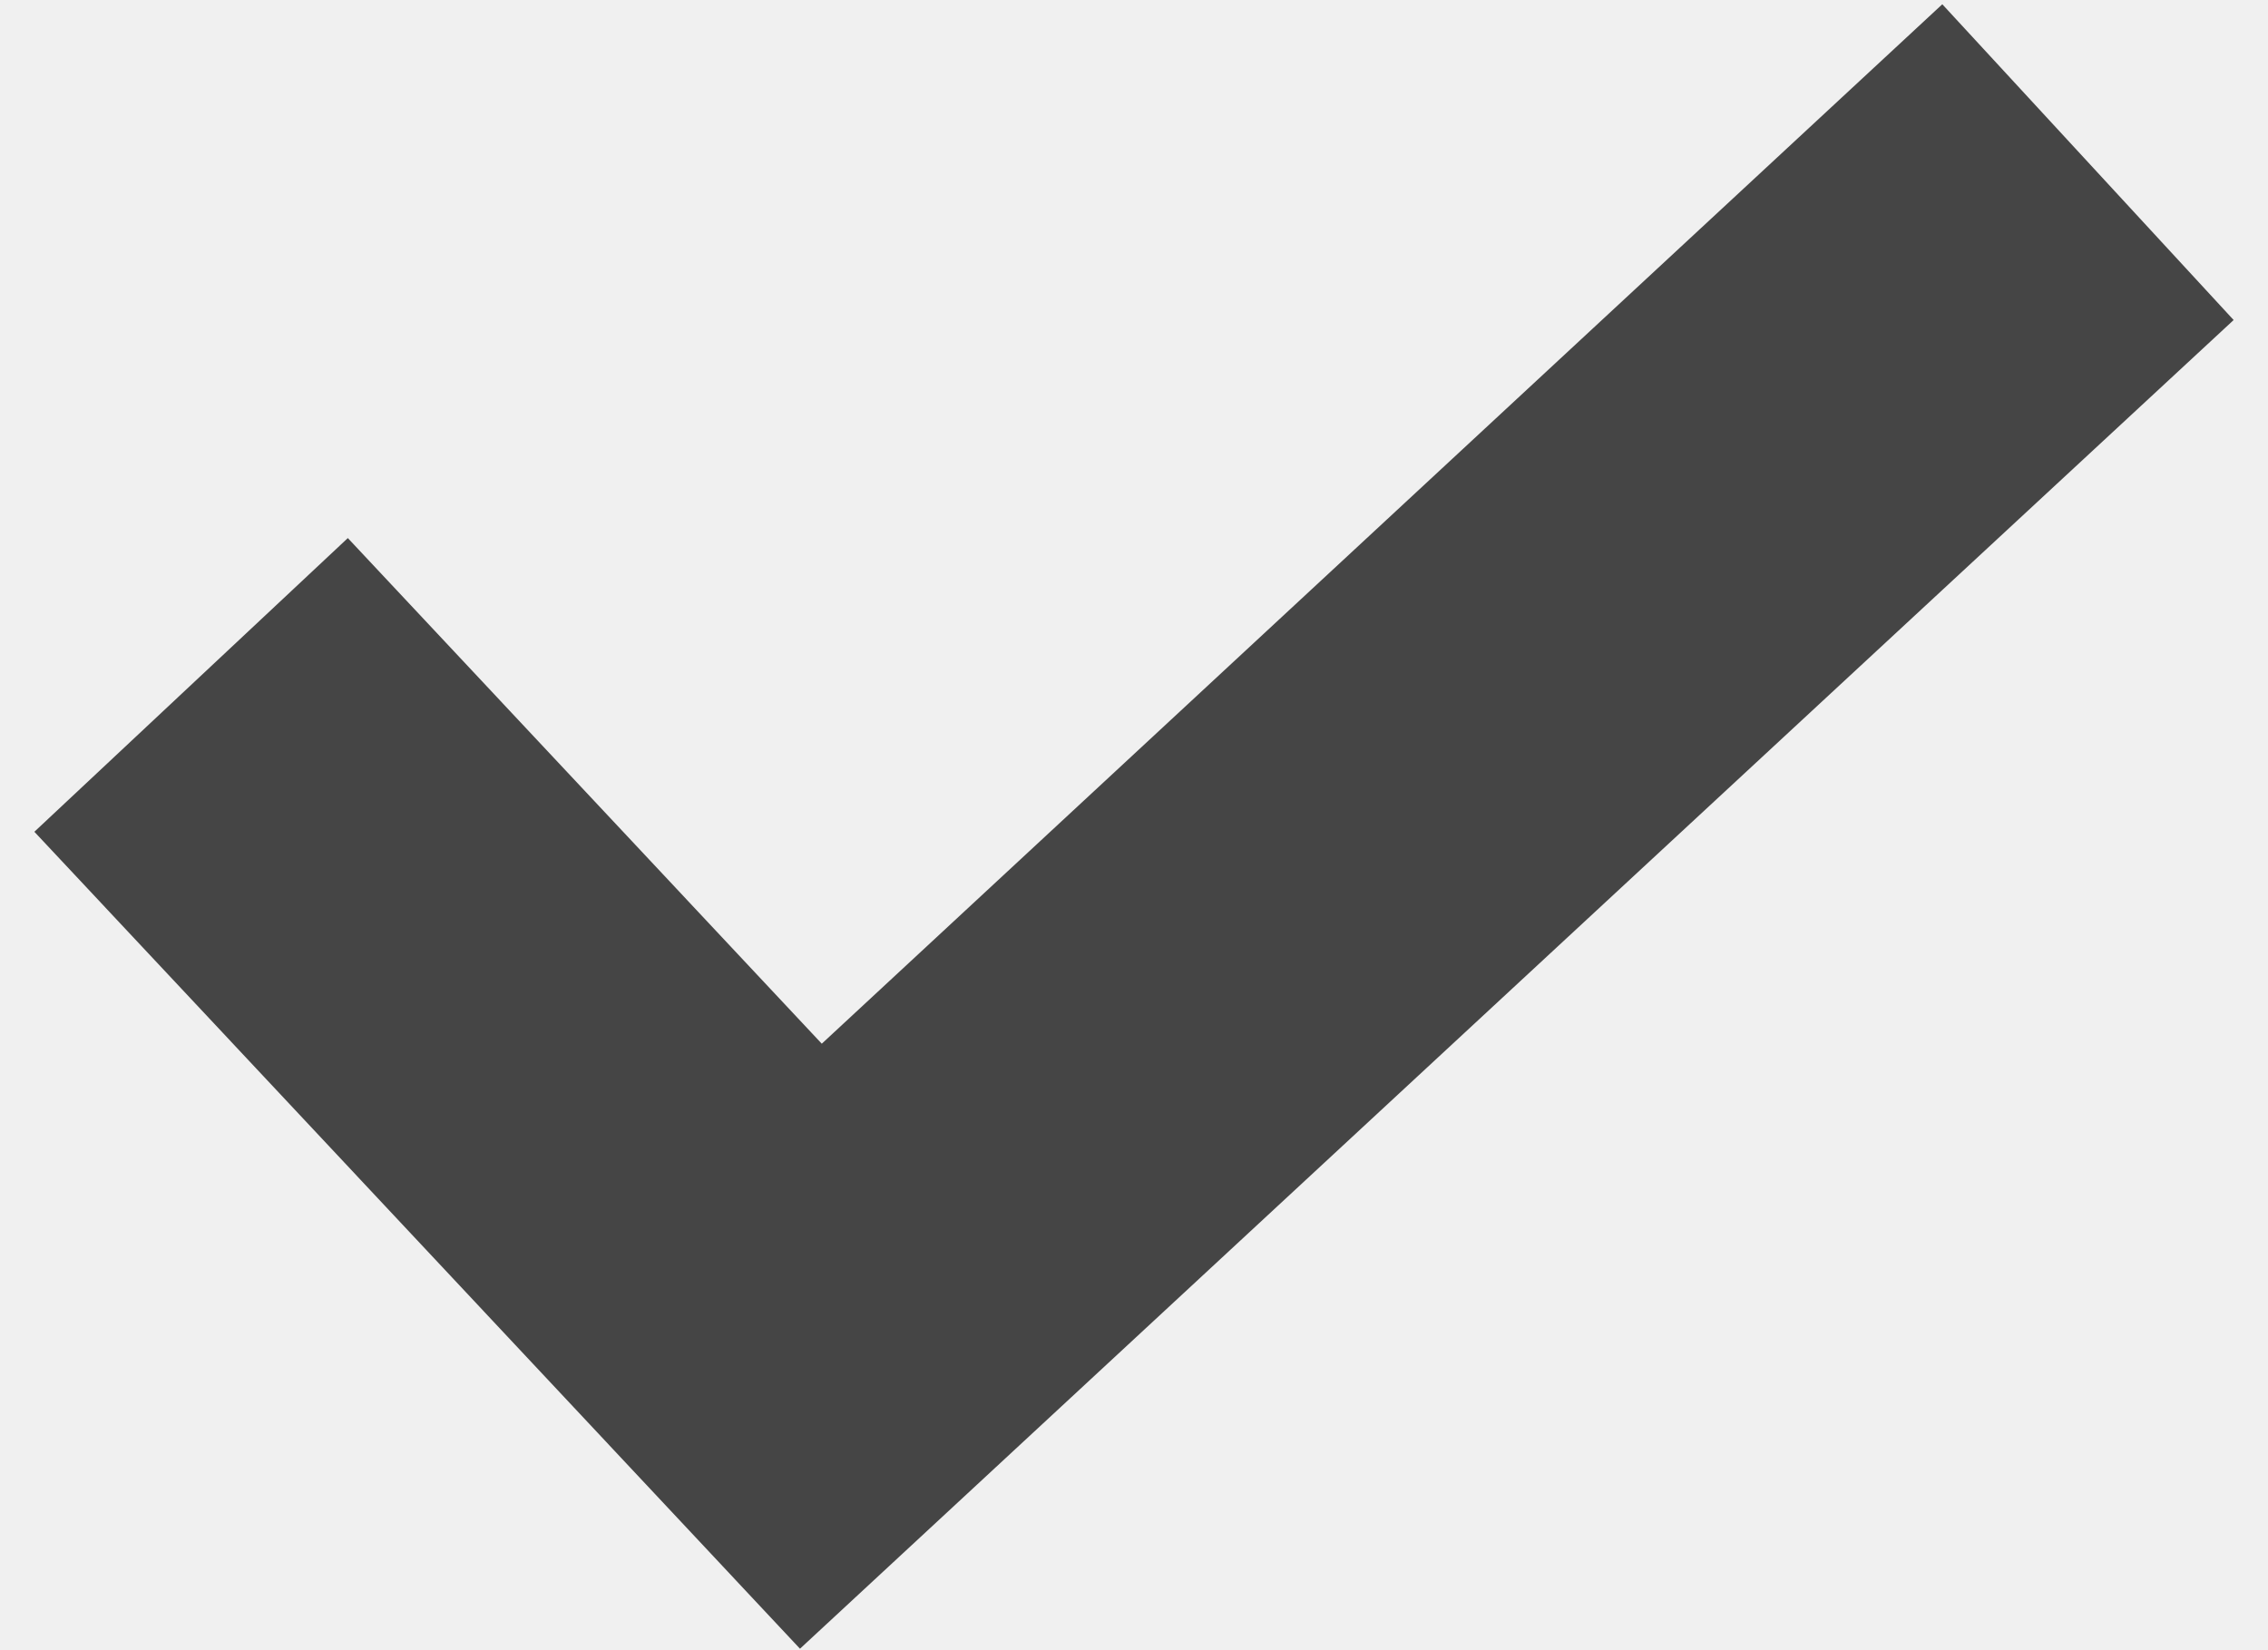
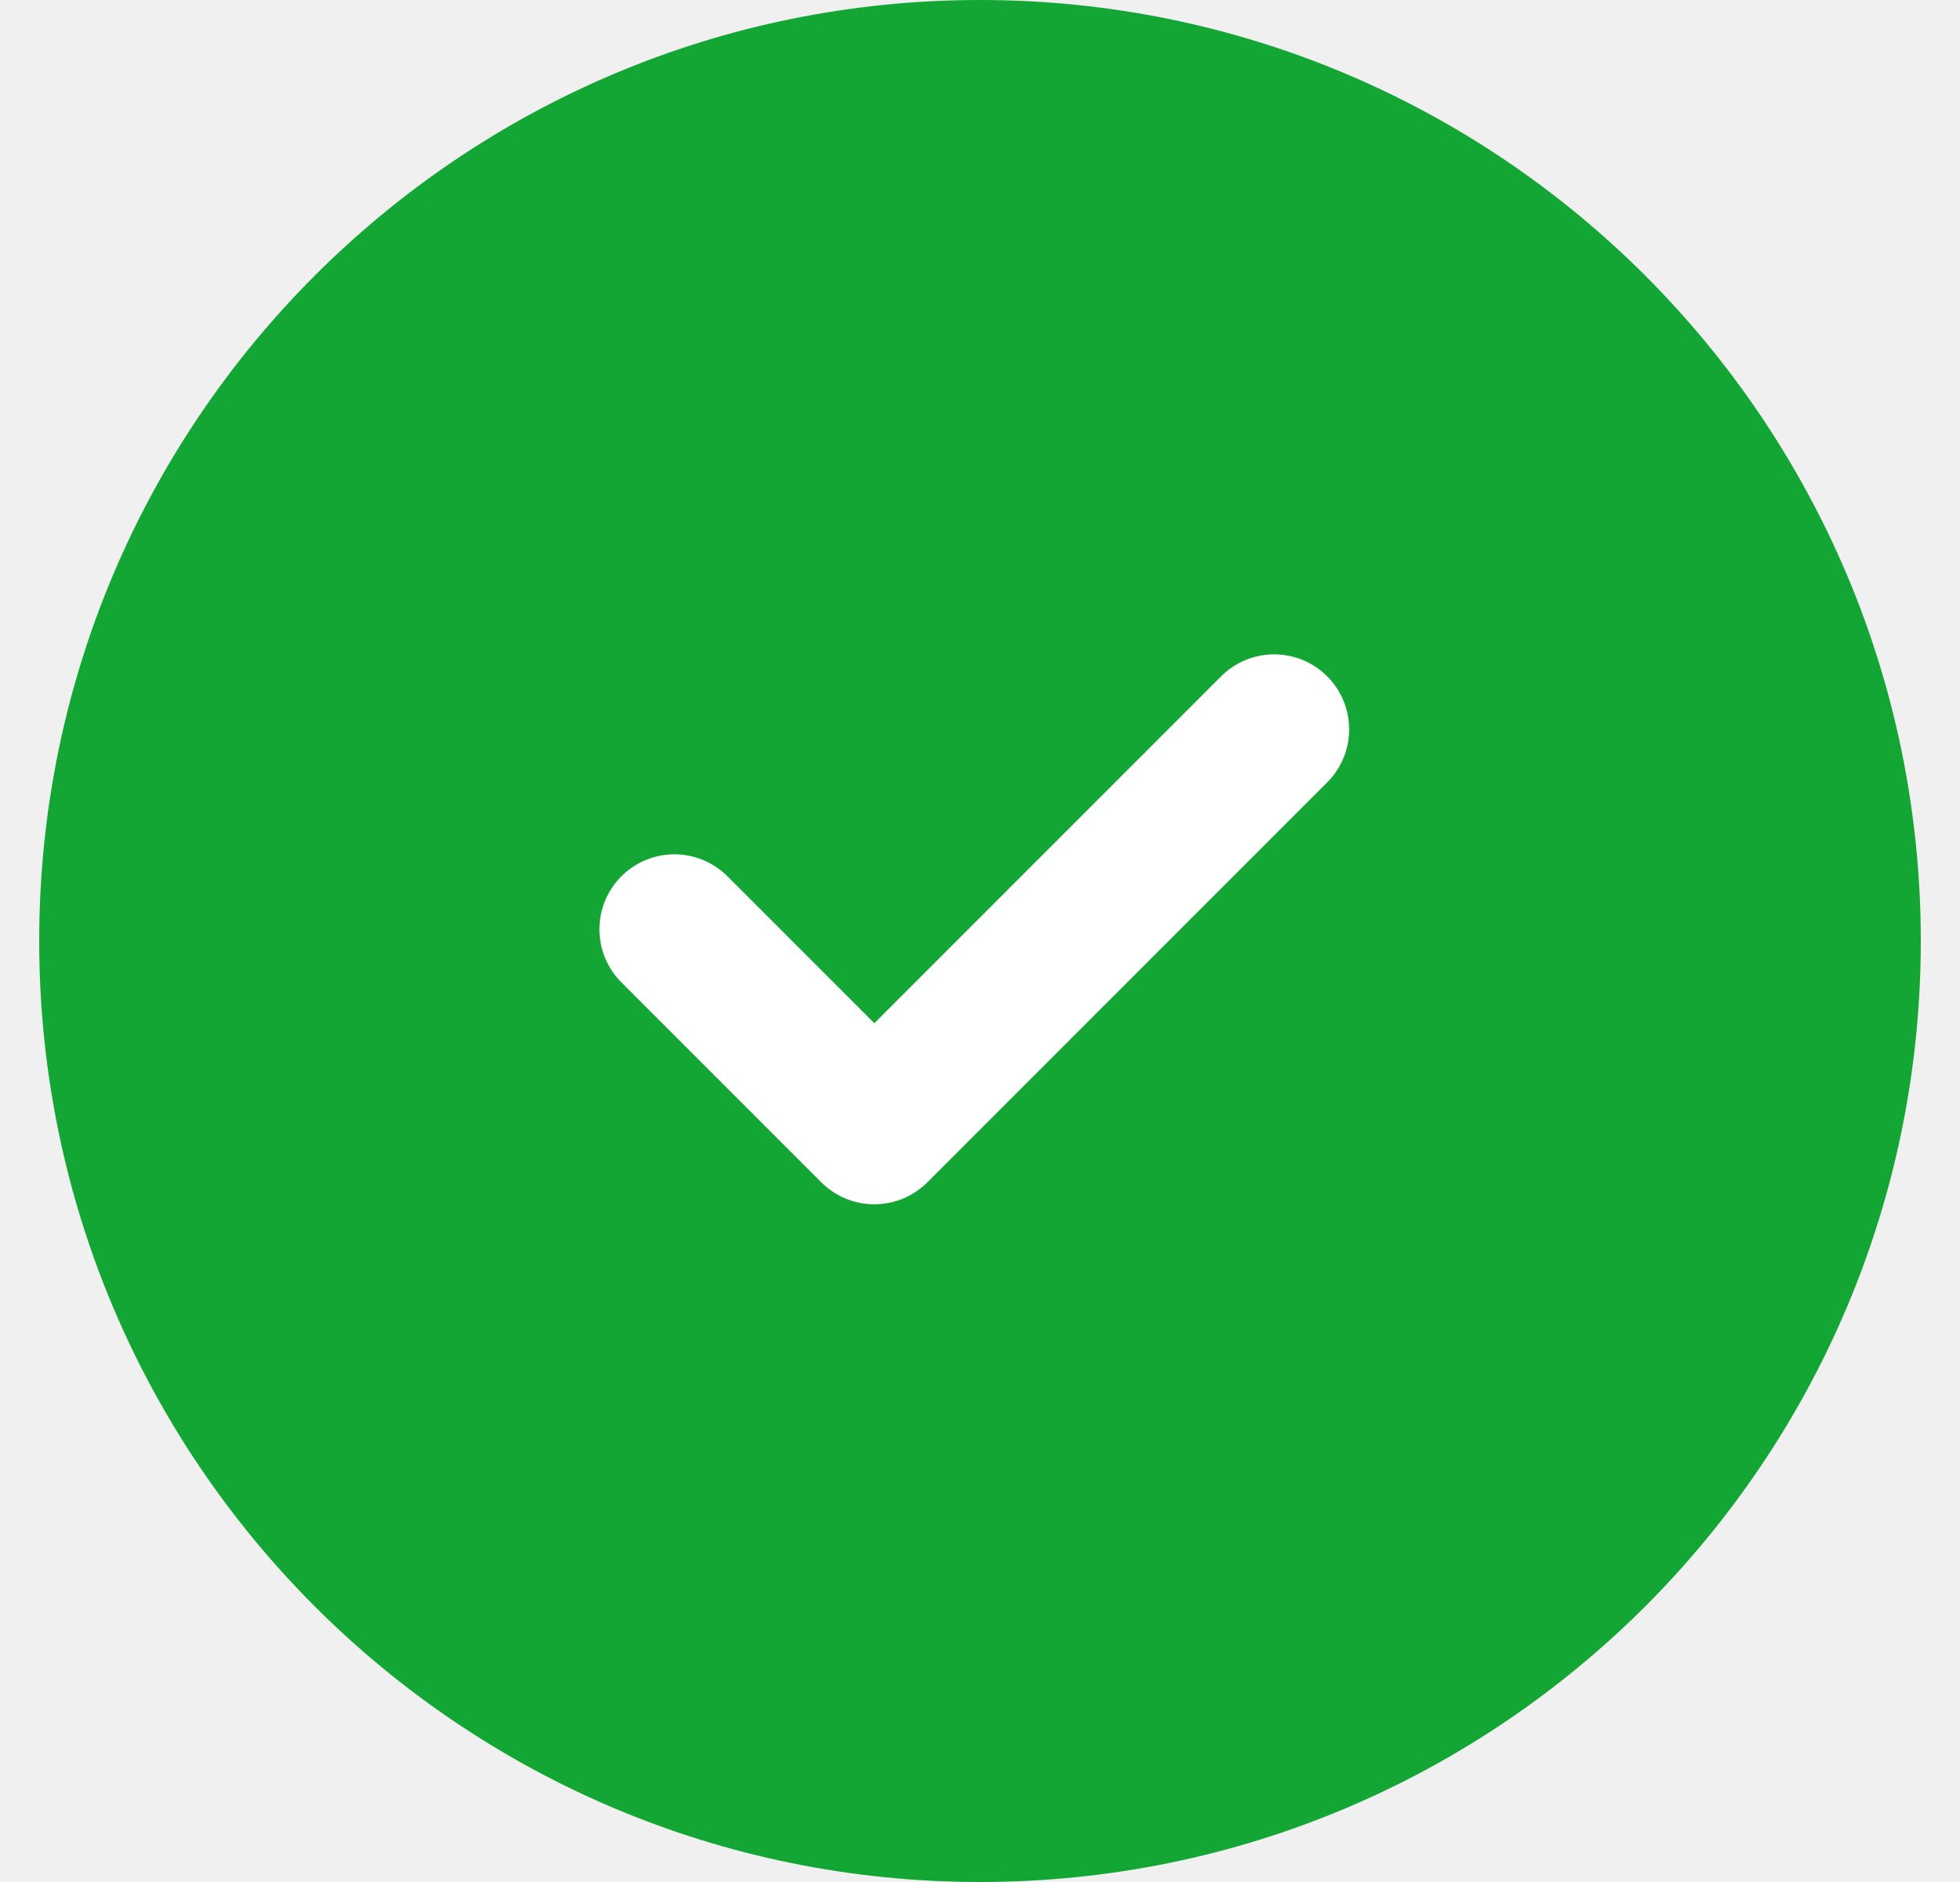
- <svg xmlns="http://www.w3.org/2000/svg" width="33" height="24" viewBox="0 0 33 24" fill="none">
-   <path d="M28.261 0.062L11.957 15.188L5.061 7.83L0.5 12.104L11.64 23.992L32.5 4.657L28.261 0.062Z" fill="#454545" />
+ <svg xmlns="http://www.w3.org/2000/svg" width="25" height="24" viewBox="0 0 25 24" fill="none">
+   <circle cx="12.5" cy="12" r="12" fill="#13A634" />
+   <path d="M8.602 11.851L11.152 14.401L16.252 9.301" stroke="white" stroke-width="1.913" stroke-linecap="round" stroke-linejoin="round" />
</svg>
